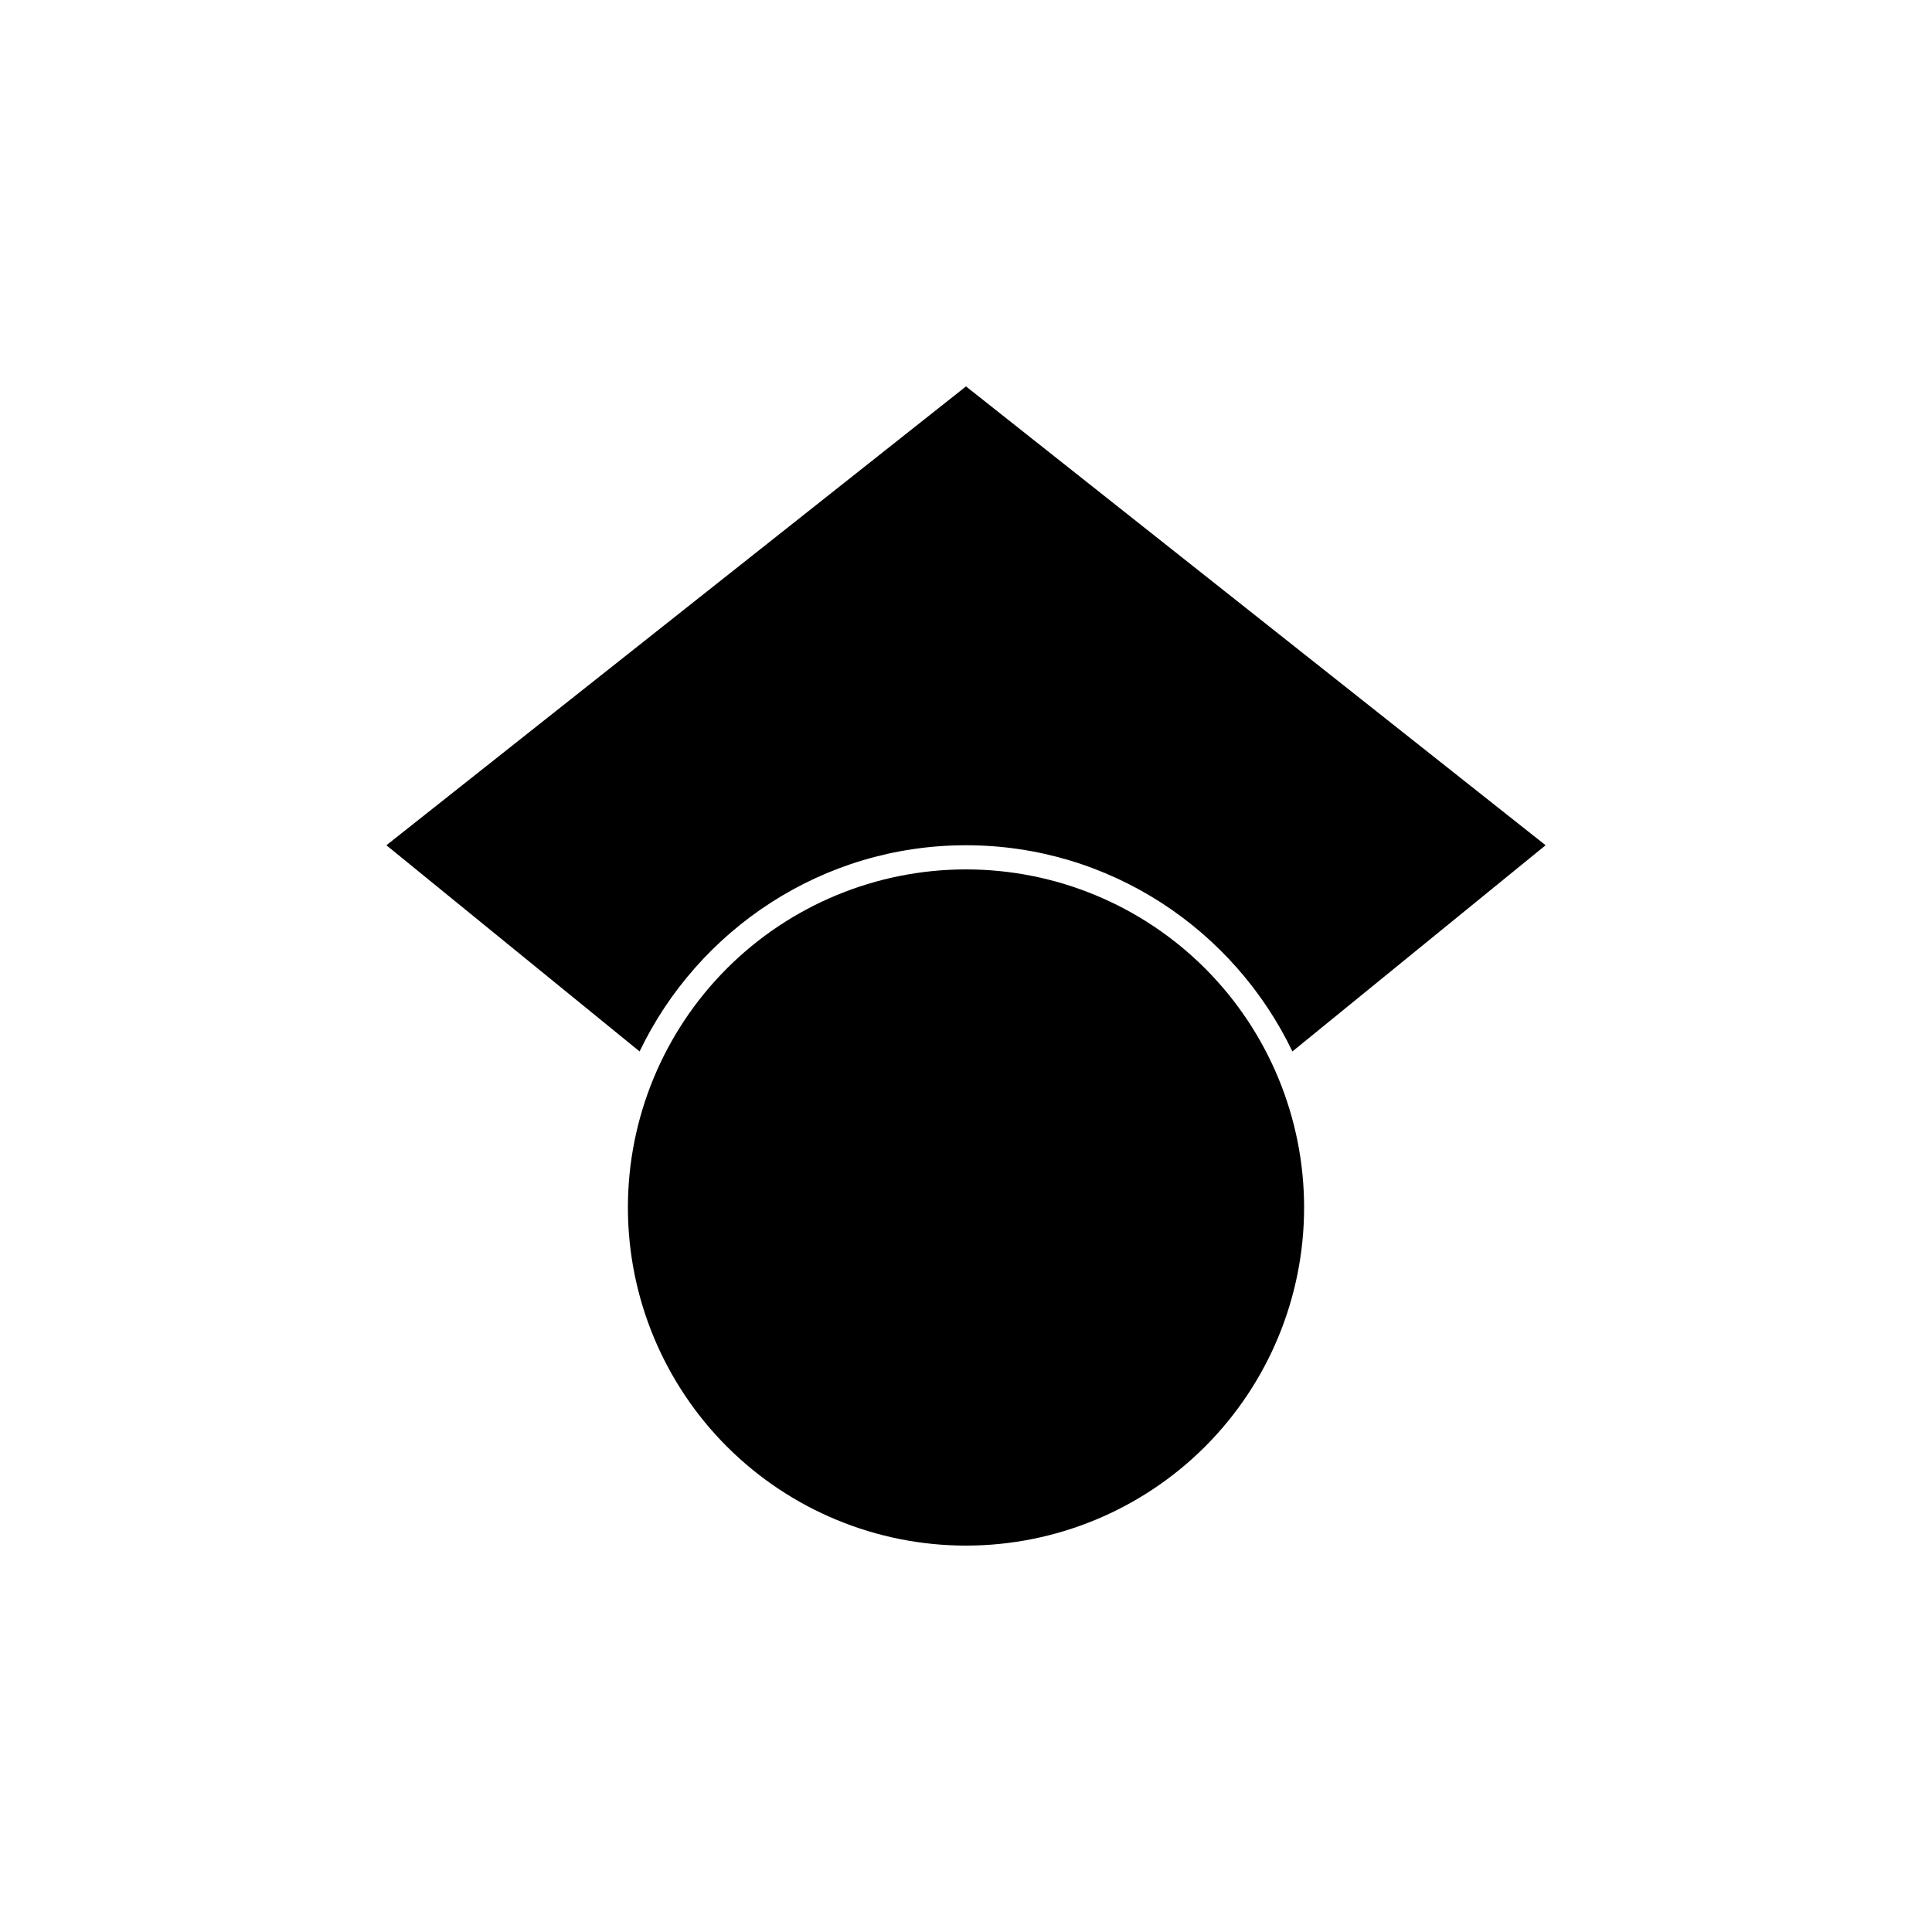
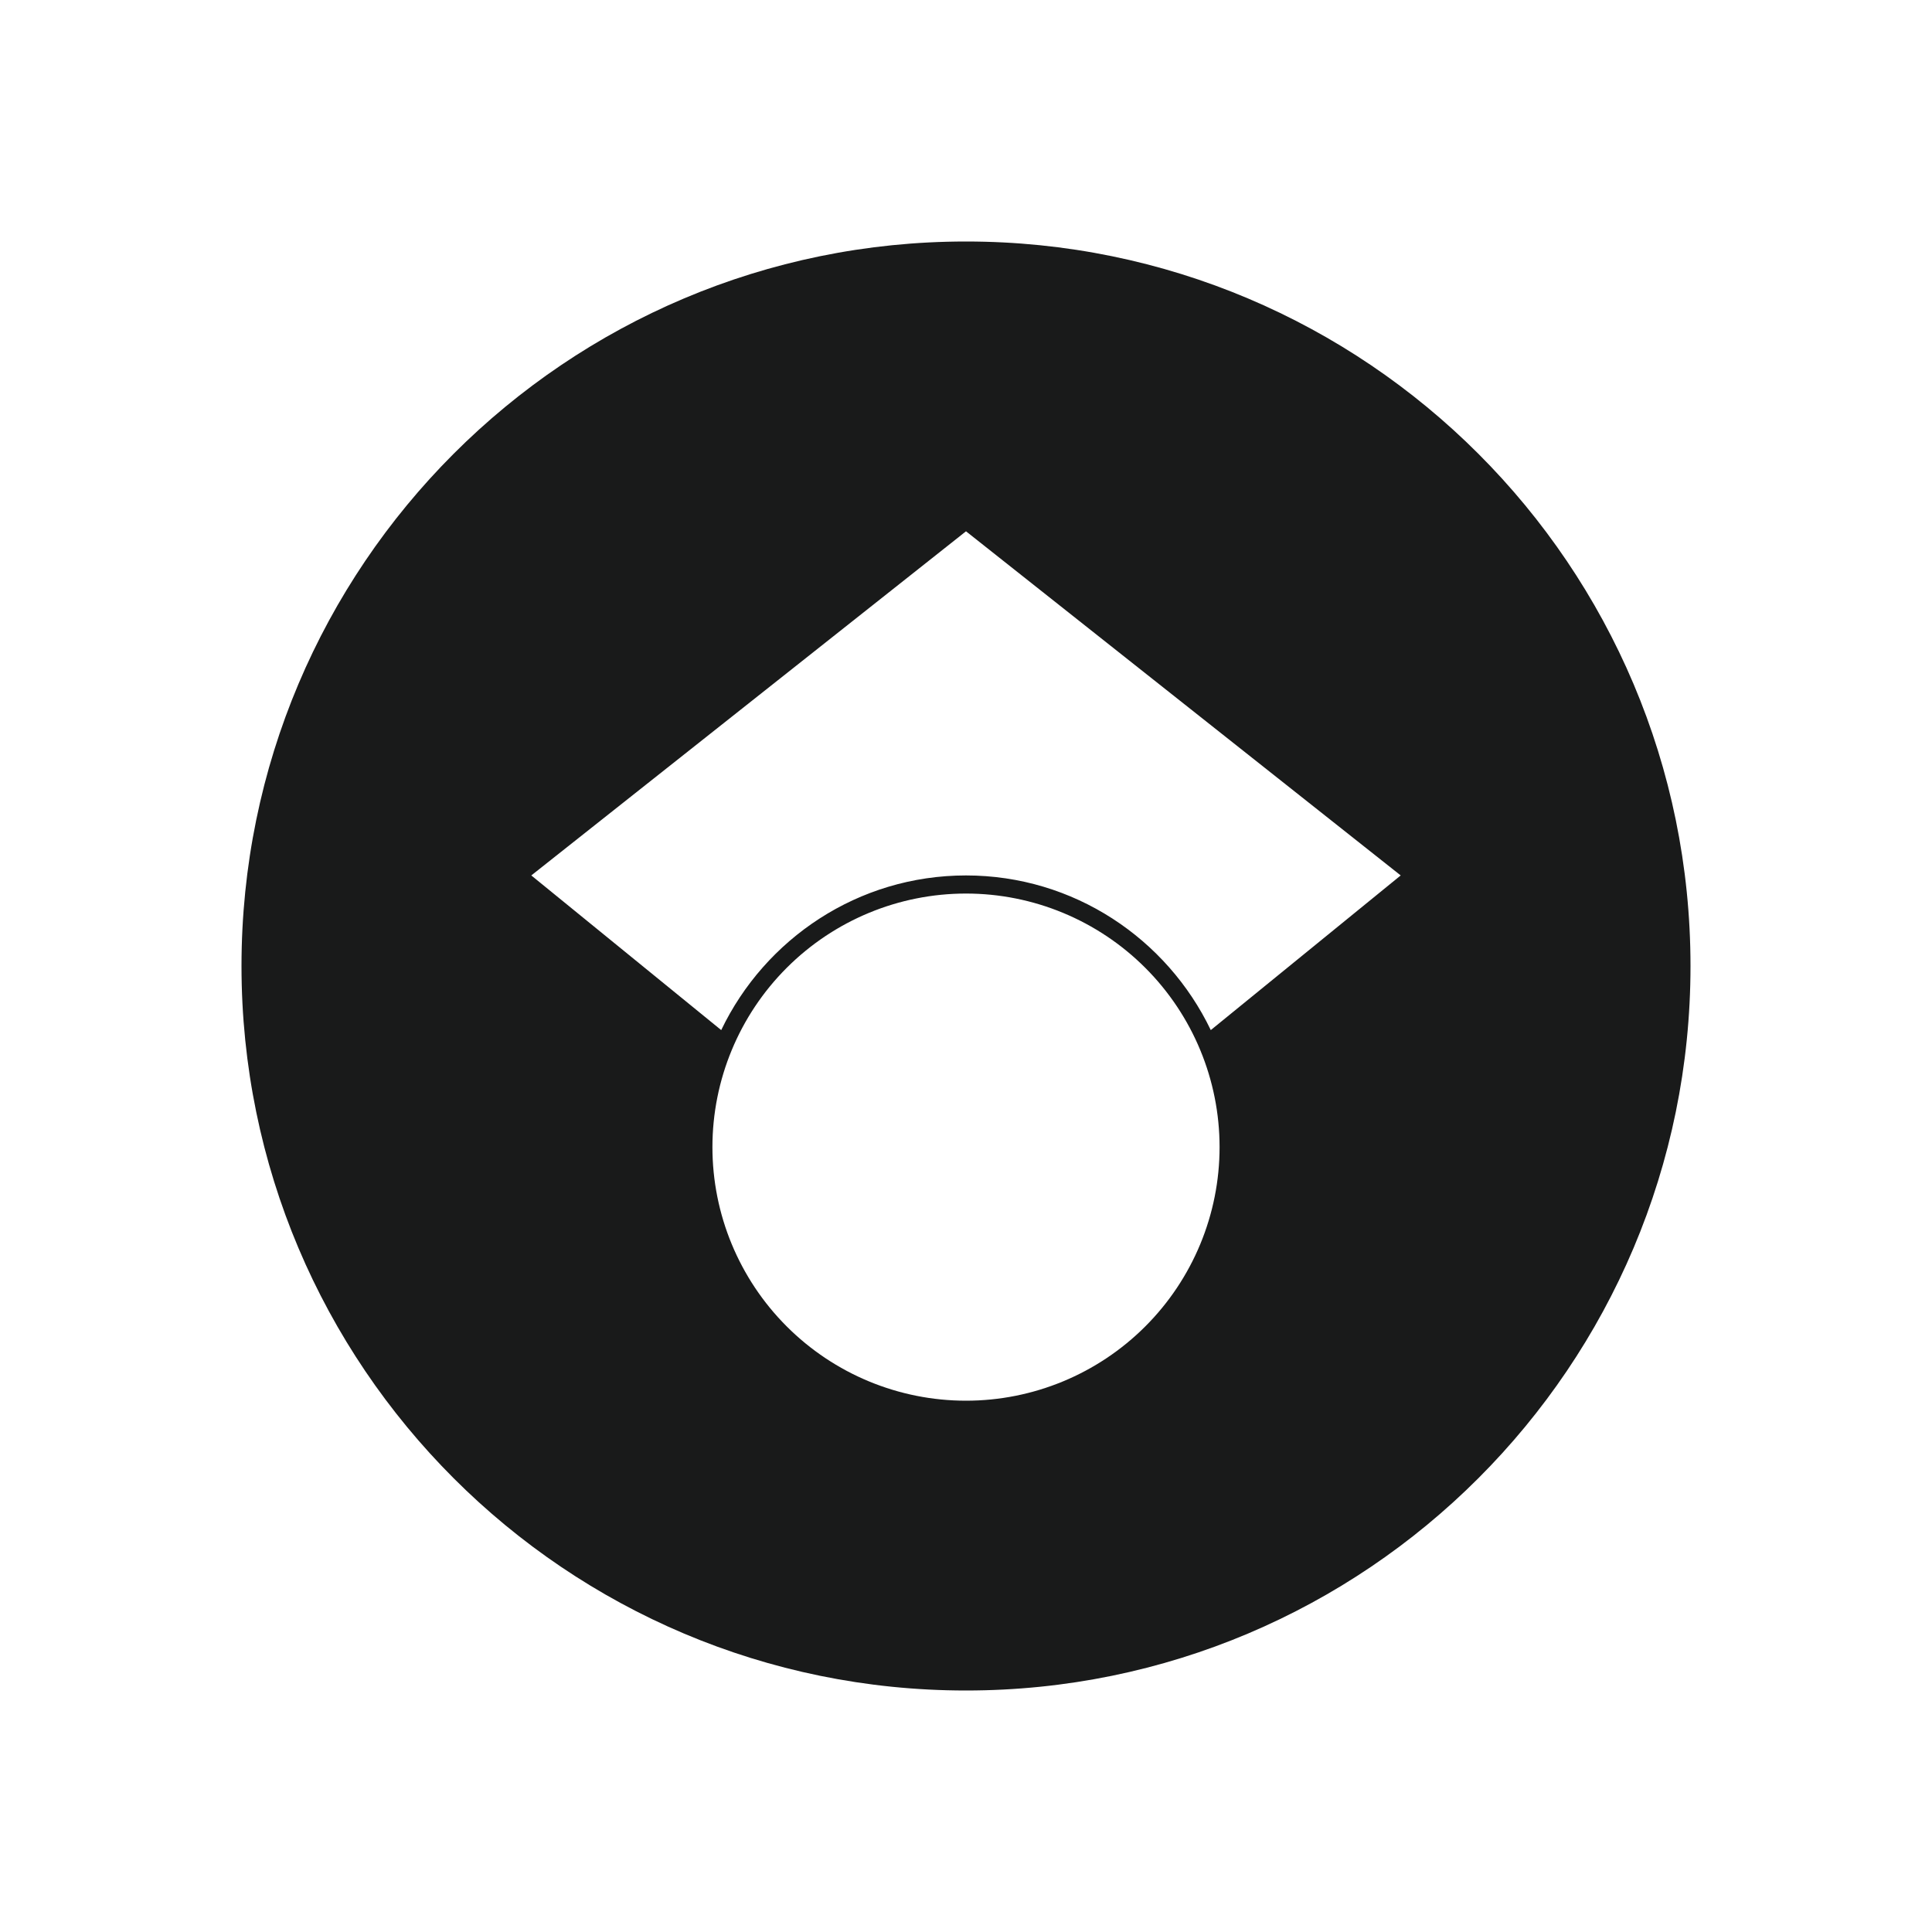
<svg xmlns="http://www.w3.org/2000/svg" width="40" height="40" viewBox="0 0 40 40" fill="none">
-   <path d="M13.242 21.769L8 17.5L20 8L32 17.5L26.758 21.769C25.548 19.249 22.978 17.5 20 17.5C17.023 17.5 14.452 19.248 13.242 21.769ZM20 18C18.143 18 16.363 18.738 15.05 20.05C13.738 21.363 13 23.143 13 25C13 26.857 13.738 28.637 15.05 29.95C16.363 31.262 18.143 32 20 32C21.857 32 23.637 31.262 24.95 29.95C26.262 28.637 27 26.857 27 25C27 23.143 26.262 21.363 24.95 20.05C23.637 18.738 21.857 18 20 18Z" fill="black" />
+   <path d="M20 5C28.284 5 35 11.716 35 20C35 28.284 28.284 35 20 35C11.716 35 5 28.284 5 20C5 11.716 11.716 5 20 5ZM20 18.5C18.608 18.5 17.273 19.053 16.288 20.038C15.303 21.023 14.75 22.358 14.75 23.75C14.75 25.142 15.303 26.477 16.288 27.462C17.273 28.447 18.608 29 20 29C21.392 29 22.727 28.447 23.712 27.462C24.697 26.477 25.25 25.142 25.25 23.75C25.25 22.358 24.697 21.023 23.712 20.038C22.727 19.053 21.392 18.5 20 18.5ZM11 18.125L14.932 21.327C15.839 19.436 17.767 18.125 20 18.125C22.233 18.125 24.161 19.437 25.068 21.327L29 18.125L20 11L11 18.125Z" fill="#191A1A" />
</svg>
